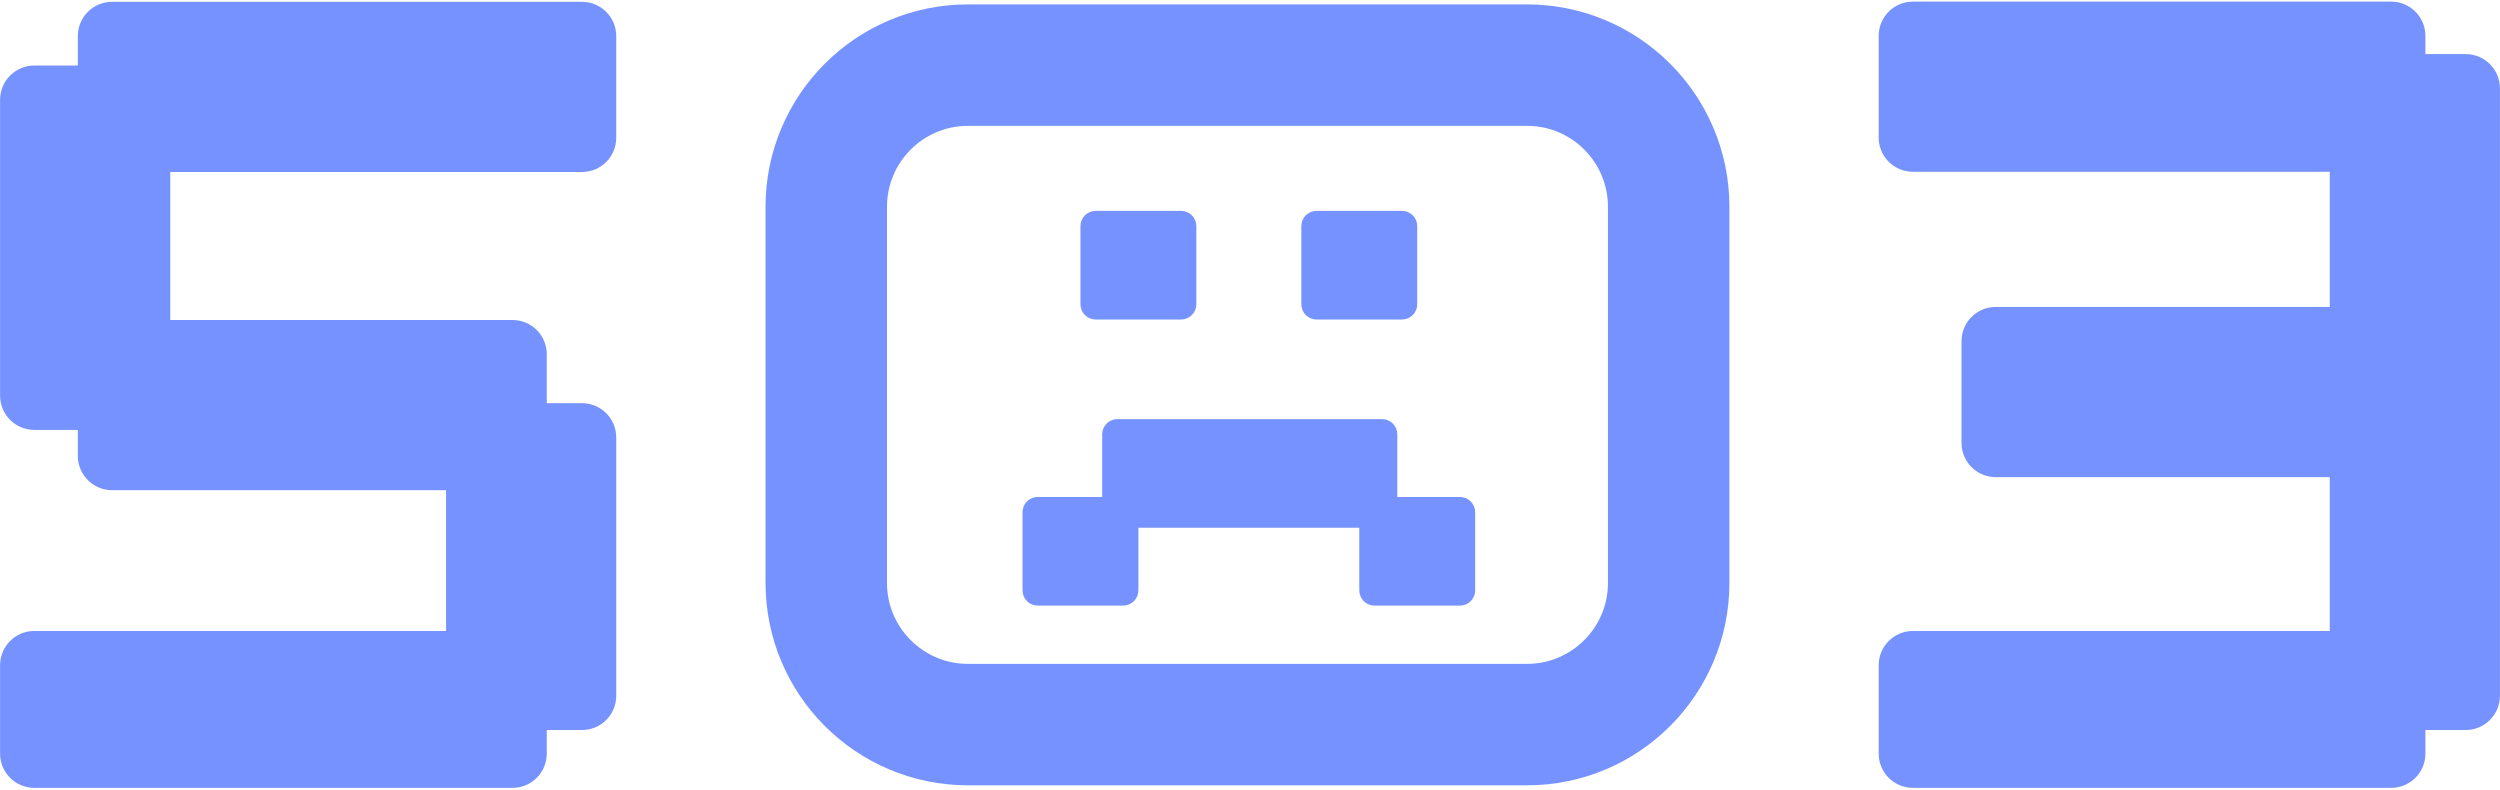
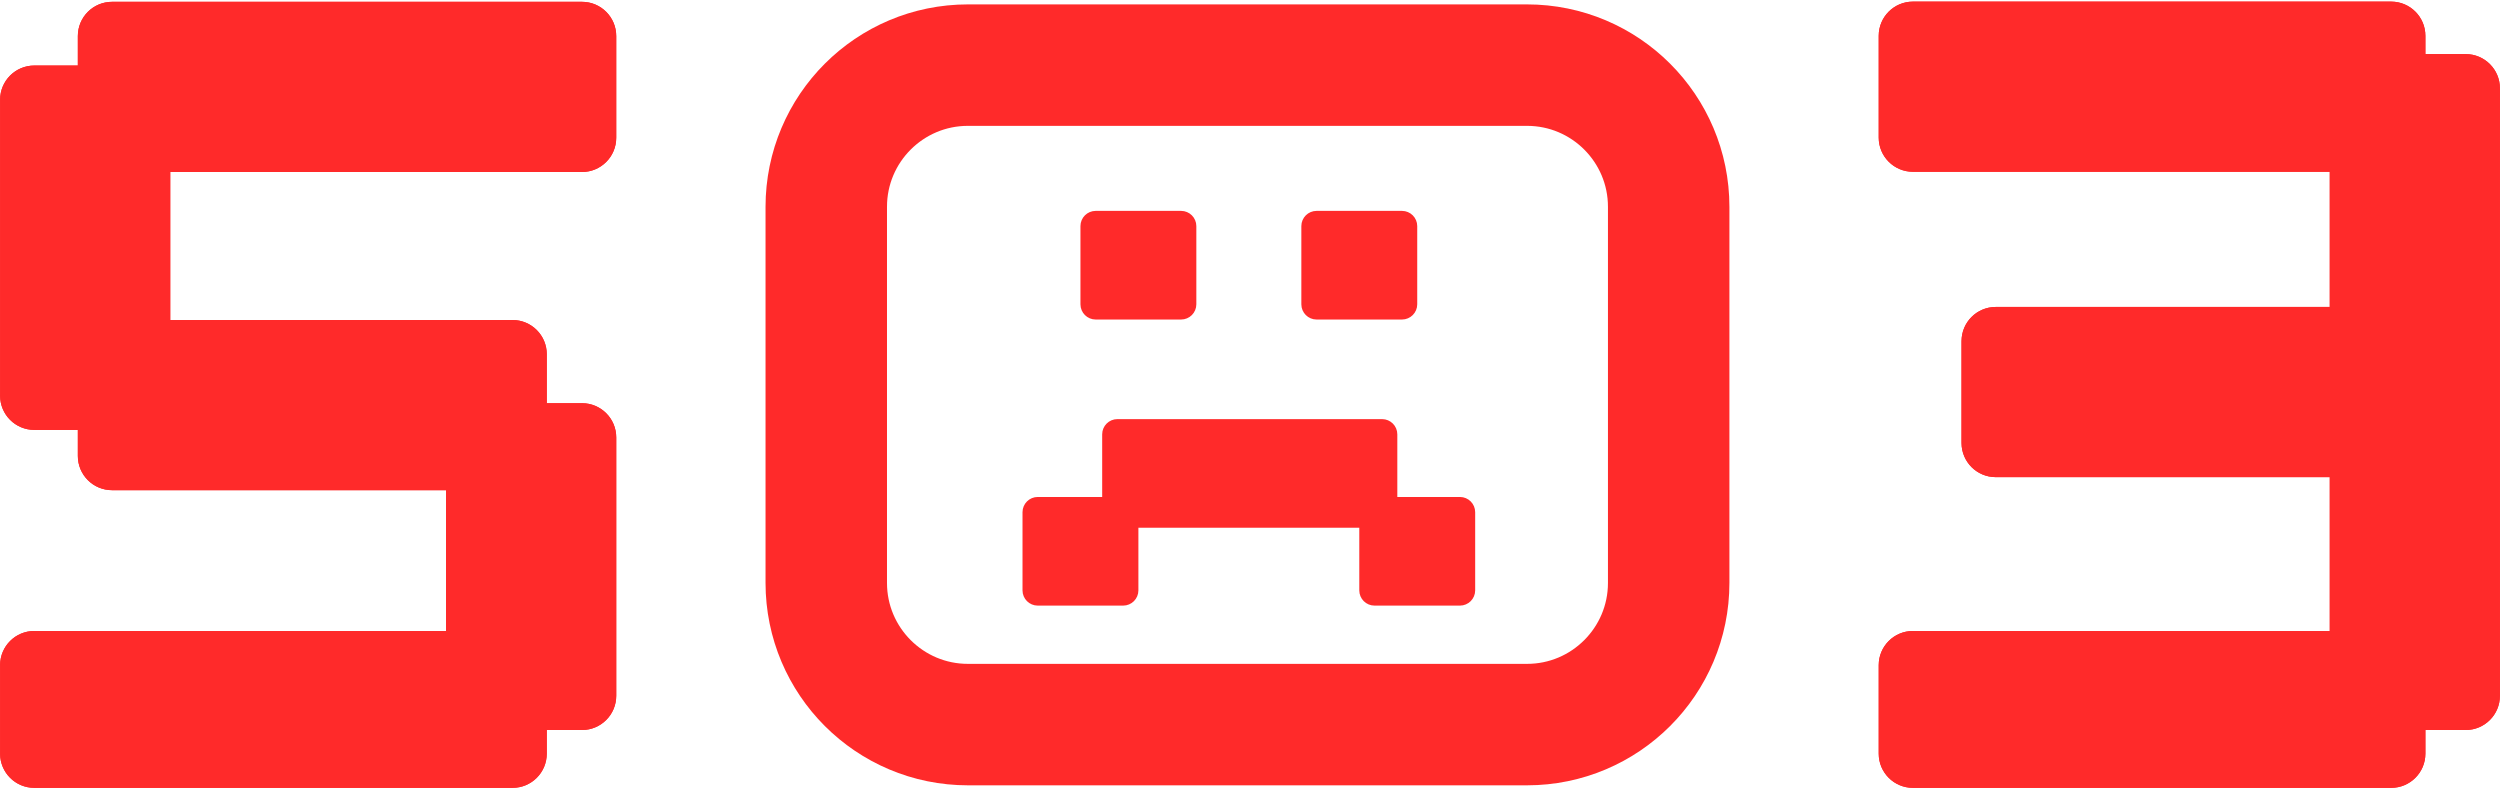
- <svg xmlns="http://www.w3.org/2000/svg" width="494" height="156" viewBox="0 0 494 156" fill="none">
-   <rect x="0.516" y="13.449" width="32.626" height="71" rx="6.263" fill="#7592FF" />
-   <rect x="0.516" y="13.449" width="32.626" height="71" rx="6.263" stroke="#7592FF" />
-   <rect x="88.644" y="80.17" width="32.626" height="63.58" rx="6.263" fill="#7592FF" />
-   <rect x="88.644" y="80.17" width="32.626" height="63.58" rx="6.263" stroke="#7592FF" />
-   <rect x="15.88" y="33.486" width="32.626" height="105.389" rx="6.263" transform="rotate(-90 15.8799 33.4863)" fill="#7592FF" />
-   <rect x="15.88" y="33.486" width="32.626" height="105.389" rx="6.263" transform="rotate(-90 15.8799 33.4863)" stroke="#7592FF" />
-   <rect x="0.516" y="155.18" width="30" height="107.028" rx="6.263" transform="rotate(-90 0.515625 155.18)" fill="#7592FF" />
-   <rect x="0.516" y="155.18" width="30" height="107.028" rx="6.263" transform="rotate(-90 0.515625 155.18)" stroke="#7592FF" />
-   <rect x="15.88" y="96.359" width="32.626" height="91.664" rx="6.263" transform="rotate(-90 15.8799 96.3594)" fill="#7592FF" />
-   <rect x="15.88" y="96.359" width="32.626" height="91.664" rx="6.263" transform="rotate(-90 15.8799 96.3594)" stroke="#7592FF" />
-   <rect x="163.27" y="12.869" width="166.462" height="130.311" rx="28" stroke="#7592FF" stroke-width="24" />
-   <rect x="213.874" y="42.048" width="22.145" height="20.714" rx="2.634" fill="#7592FF" stroke="#7592FF" stroke-width="0.753" />
-   <rect x="257.523" y="42.048" width="22.145" height="20.714" rx="2.634" fill="#7592FF" stroke="#7592FF" stroke-width="0.753" />
-   <rect x="268.972" y="98.578" width="22.145" height="20.714" rx="2.634" fill="#7592FF" stroke="#7592FF" stroke-width="0.753" />
-   <rect x="202.425" y="98.578" width="22.145" height="20.714" rx="2.634" fill="#7592FF" stroke="#7592FF" stroke-width="0.753" />
-   <rect x="218.167" y="83.193" width="57.566" height="20.714" rx="2.634" fill="#7592FF" stroke="#7592FF" stroke-width="0.753" />
-   <rect x="460.859" y="11.188" width="32.626" height="132.562" rx="6.263" fill="#7592FF" />
-   <rect x="460.859" y="11.188" width="32.626" height="132.562" rx="6.263" stroke="#7592FF" />
-   <rect x="371.731" y="33.445" width="32.626" height="107.028" rx="6.263" transform="rotate(-90 371.731 33.4453)" fill="#7592FF" />
-   <rect x="371.731" y="33.445" width="32.626" height="107.028" rx="6.263" transform="rotate(-90 371.731 33.4453)" stroke="#7592FF" />
-   <rect x="371.731" y="155.18" width="30" height="107.028" rx="6.263" transform="rotate(-90 371.731 155.18)" fill="#7592FF" />
-   <rect x="371.731" y="155.18" width="30" height="107.028" rx="6.263" transform="rotate(-90 371.731 155.18)" stroke="#7592FF" />
-   <rect x="388.096" y="93.781" width="32.626" height="91.664" rx="6.263" transform="rotate(-90 388.096 93.7812)" fill="#7592FF" />
-   <rect x="388.096" y="93.781" width="32.626" height="91.664" rx="6.263" transform="rotate(-90 388.096 93.7812)" stroke="#7592FF" />
+ <svg xmlns="http://www.w3.org/2000/svg" width="494" height="156" viewBox="0 0 494 156" fill="none" version="1.1" id="svg24">
+   <defs id="defs24" />
+   <rect x="0.516" y="13.449" width="32.626" height="71" rx="6.263" fill="#7592FF" id="rect1" style="fill:#ff2a2a;stroke:#ff2a2a" />
+   <rect x="0.516" y="13.449" width="32.626" height="71" rx="6.263" stroke="#7592FF" id="rect2" style="fill:#ff2a2a;stroke:#ff2a2a" />
+   <rect x="88.644" y="80.17" width="32.626" height="63.58" rx="6.263" fill="#7592FF" id="rect3" style="fill:#ff2a2a;stroke:#ff2a2a" />
+   <rect x="88.644" y="80.17" width="32.626" height="63.58" rx="6.263" stroke="#7592FF" id="rect4" style="fill:#ff2a2a;stroke:#ff2a2a" />
+   <rect x="15.88" y="33.486" width="32.626" height="105.389" rx="6.263" transform="rotate(-90 15.8799 33.4863)" fill="#7592FF" id="rect5" style="fill:#ff2a2a;stroke:#ff2a2a" />
+   <rect x="15.88" y="33.486" width="32.626" height="105.389" rx="6.263" transform="rotate(-90 15.8799 33.4863)" stroke="#7592FF" id="rect6" style="fill:#ff2a2a;stroke:#ff2a2a" />
+   <rect x="0.516" y="155.18" width="30" height="107.028" rx="6.263" transform="rotate(-90 0.515625 155.18)" fill="#7592FF" id="rect7" style="fill:#ff2a2a;stroke:#ff2a2a" />
+   <rect x="0.516" y="155.18" width="30" height="107.028" rx="6.263" transform="rotate(-90 0.515625 155.18)" stroke="#7592FF" id="rect8" style="fill:#ff2a2a;stroke:#ff2a2a" />
+   <rect x="15.88" y="96.359" width="32.626" height="91.664" rx="6.263" transform="rotate(-90 15.8799 96.3594)" fill="#7592FF" id="rect9" style="fill:#ff2a2a;stroke:#ff2a2a" />
+   <rect x="15.88" y="96.359" width="32.626" height="91.664" rx="6.263" transform="rotate(-90 15.8799 96.3594)" stroke="#7592FF" id="rect10" style="fill:#ff2a2a;stroke:#ff2a2a" />
+   <rect x="163.27" y="12.869" width="166.462" height="130.311" rx="28" stroke="#7592FF" stroke-width="24" id="rect11" style="fill:none;stroke:#ff2a2a" />
+   <rect x="213.874" y="42.048" width="22.145" height="20.714" rx="2.634" fill="#7592FF" stroke="#7592FF" stroke-width="0.753" id="rect12" style="fill:#ff2a2a;stroke:#ff2a2a" />
+   <rect x="257.523" y="42.048" width="22.145" height="20.714" rx="2.634" fill="#7592FF" stroke="#7592FF" stroke-width="0.753" id="rect13" style="fill:#ff2a2a;stroke:#ff2a2a" />
+   <rect x="268.972" y="98.578" width="22.145" height="20.714" rx="2.634" fill="#7592FF" stroke="#7592FF" stroke-width="0.753" id="rect14" style="fill:#ff2a2a;stroke:#ff2a2a" />
+   <rect x="202.425" y="98.578" width="22.145" height="20.714" rx="2.634" fill="#7592FF" stroke="#7592FF" stroke-width="0.753" id="rect15" style="fill:#ff2a2a;stroke:#ff2a2a" />
+   <rect x="218.167" y="83.193" width="57.566" height="20.714" rx="2.634" fill="#7592FF" stroke="#7592FF" stroke-width="0.753" id="rect16" style="fill:#ff2a2a;stroke:#ff2a2a" />
+   <rect x="460.859" y="11.188" width="32.626" height="132.562" rx="6.263" fill="#7592FF" id="rect17" style="fill:#ff2a2a;stroke:#ff2a2a" />
+   <rect x="460.859" y="11.188" width="32.626" height="132.562" rx="6.263" stroke="#7592FF" id="rect18" style="fill:#ff2a2a;stroke:#ff2a2a" />
+   <rect x="371.731" y="33.445" width="32.626" height="107.028" rx="6.263" transform="rotate(-90 371.731 33.4453)" fill="#7592FF" id="rect19" style="fill:#ff2a2a;stroke:#ff2a2a" />
+   <rect x="371.731" y="33.445" width="32.626" height="107.028" rx="6.263" transform="rotate(-90 371.731 33.4453)" stroke="#7592FF" id="rect20" style="fill:#ff2a2a;stroke:#ff2a2a" />
+   <rect x="371.731" y="155.18" width="30" height="107.028" rx="6.263" transform="rotate(-90 371.731 155.18)" fill="#7592FF" id="rect21" style="fill:#ff2a2a;stroke:#ff2a2a" />
+   <rect x="371.731" y="155.18" width="30" height="107.028" rx="6.263" transform="rotate(-90 371.731 155.18)" stroke="#7592FF" id="rect22" style="fill:#ff2a2a;stroke:#ff2a2a" />
+   <rect x="388.096" y="93.781" width="32.626" height="91.664" rx="6.263" transform="rotate(-90 388.096 93.7812)" fill="#7592FF" id="rect23" style="fill:#ff2a2a;stroke:#ff2a2a" />
+   <rect x="388.096" y="93.781" width="32.626" height="91.664" rx="6.263" transform="rotate(-90 388.096 93.7812)" stroke="#7592FF" id="rect24" style="fill:#ff2a2a;stroke:#ff2a2a" />
</svg>
